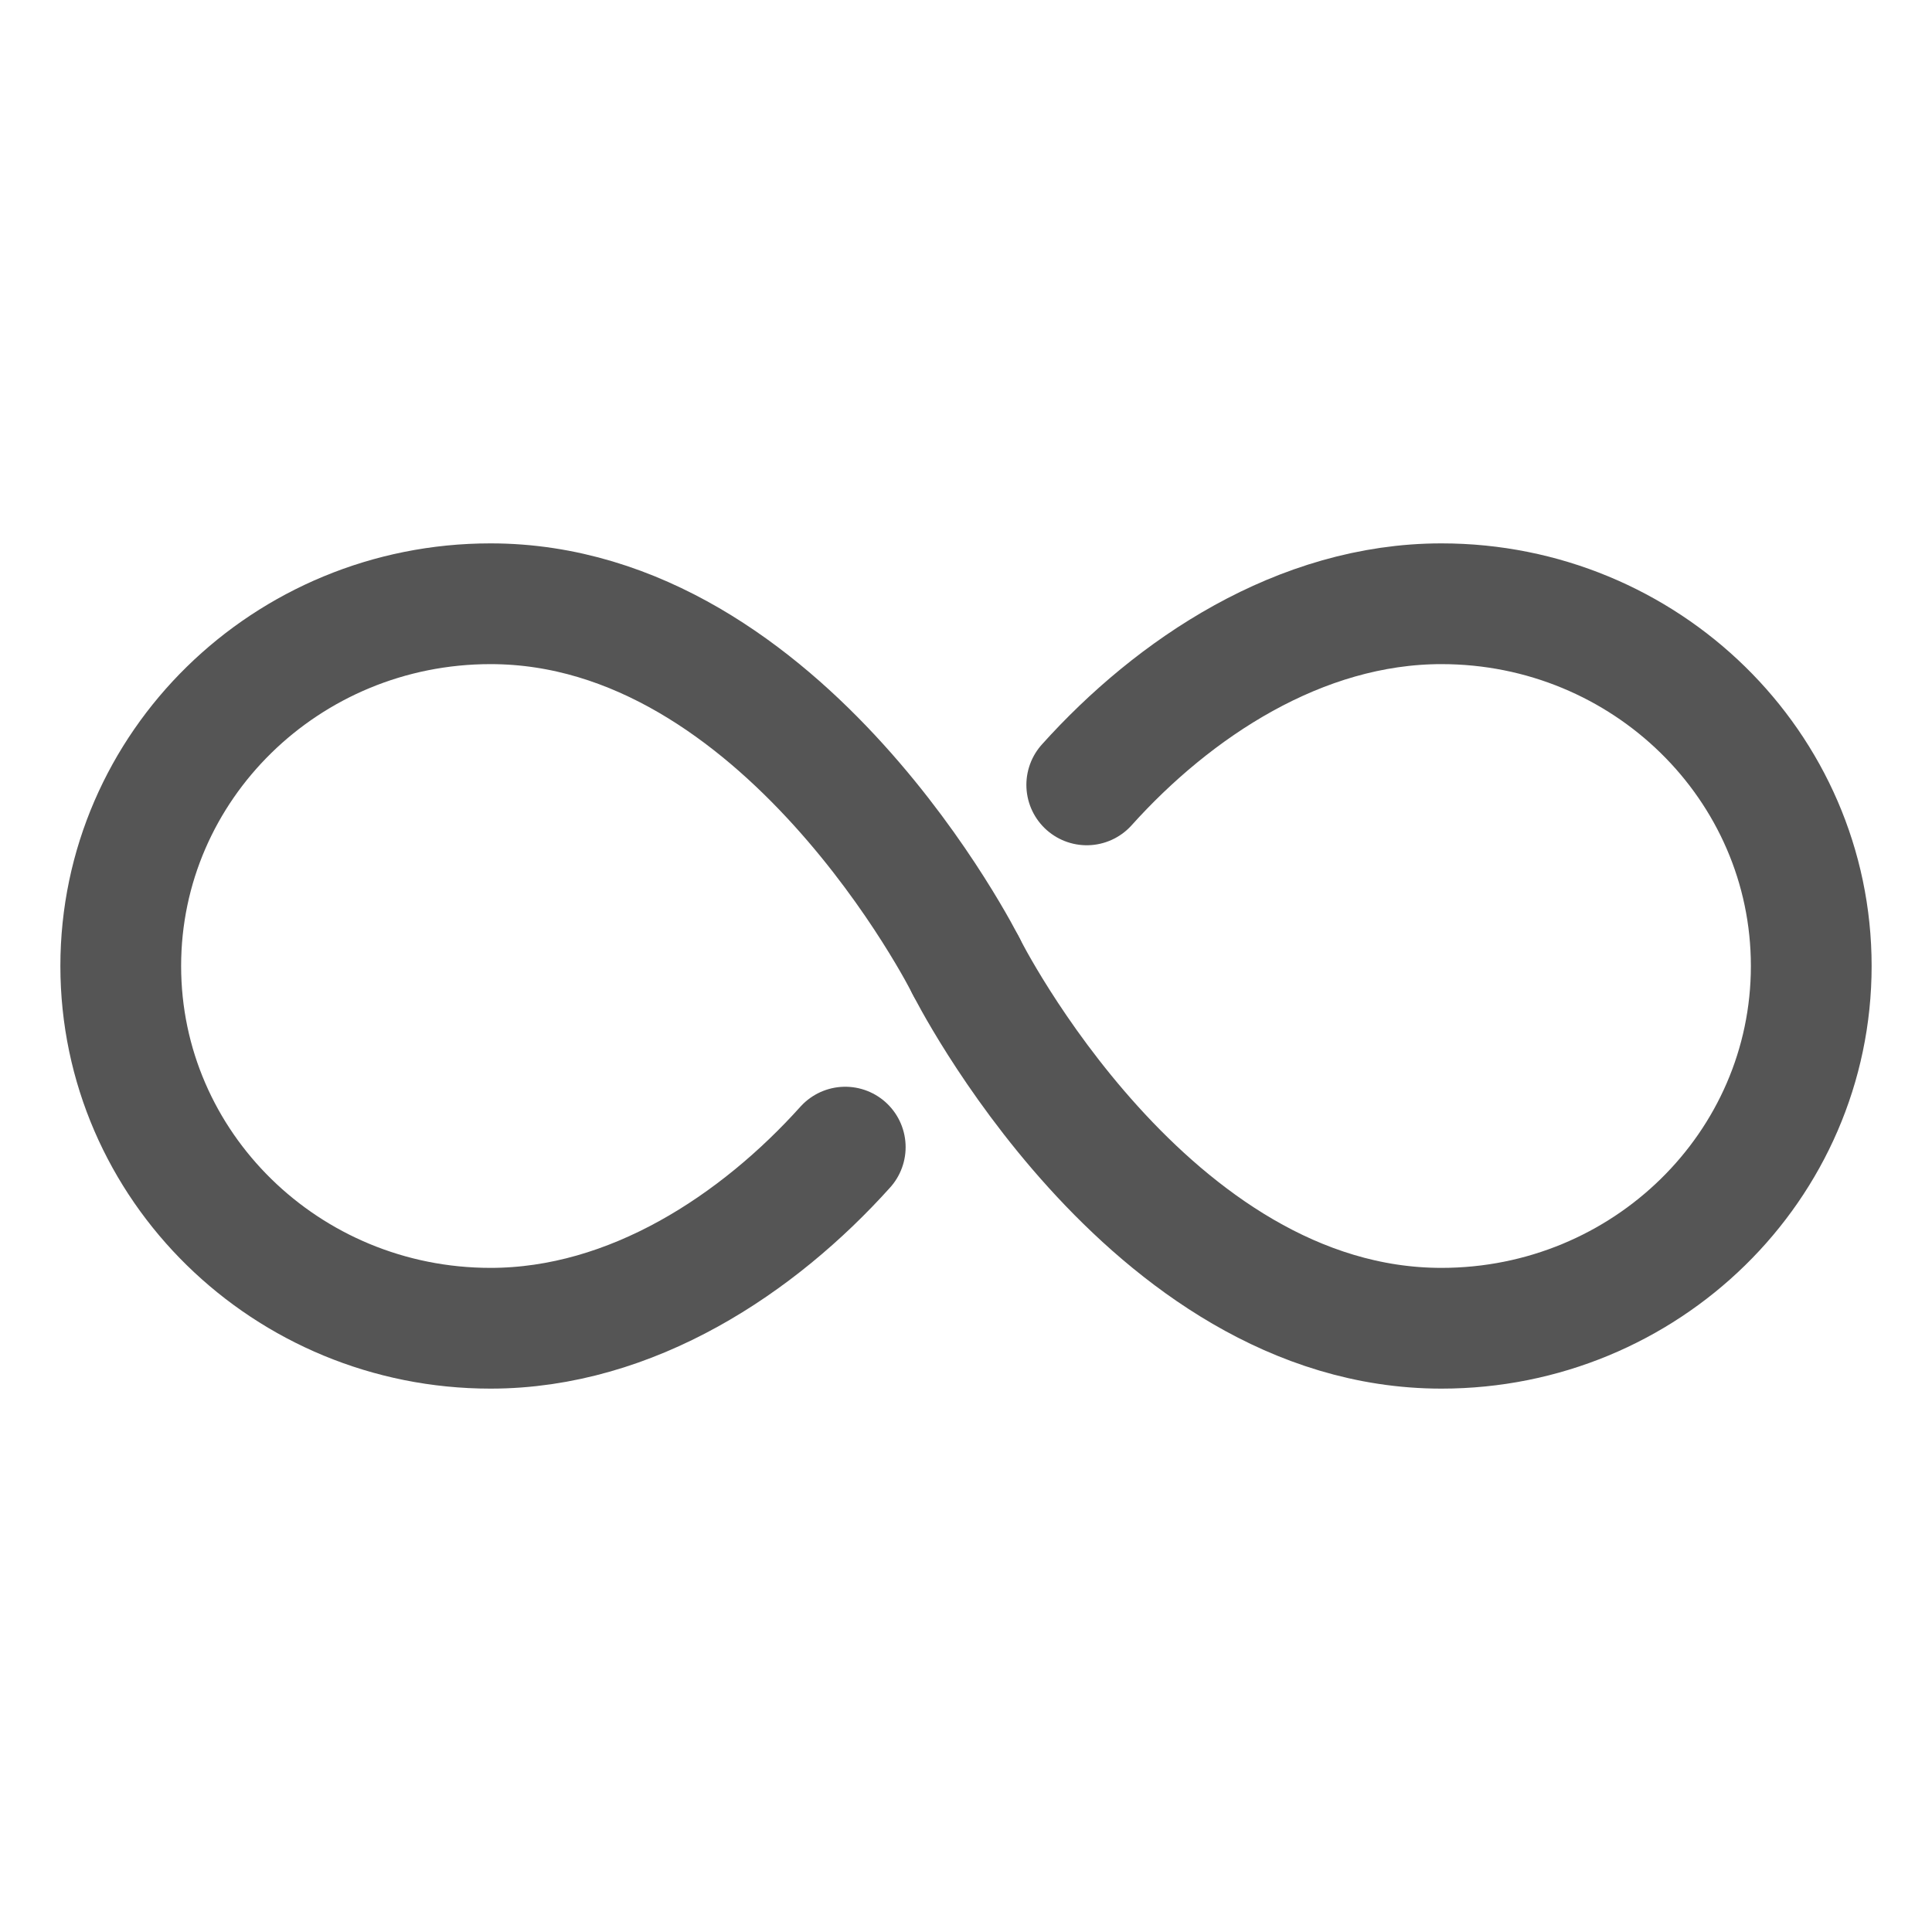
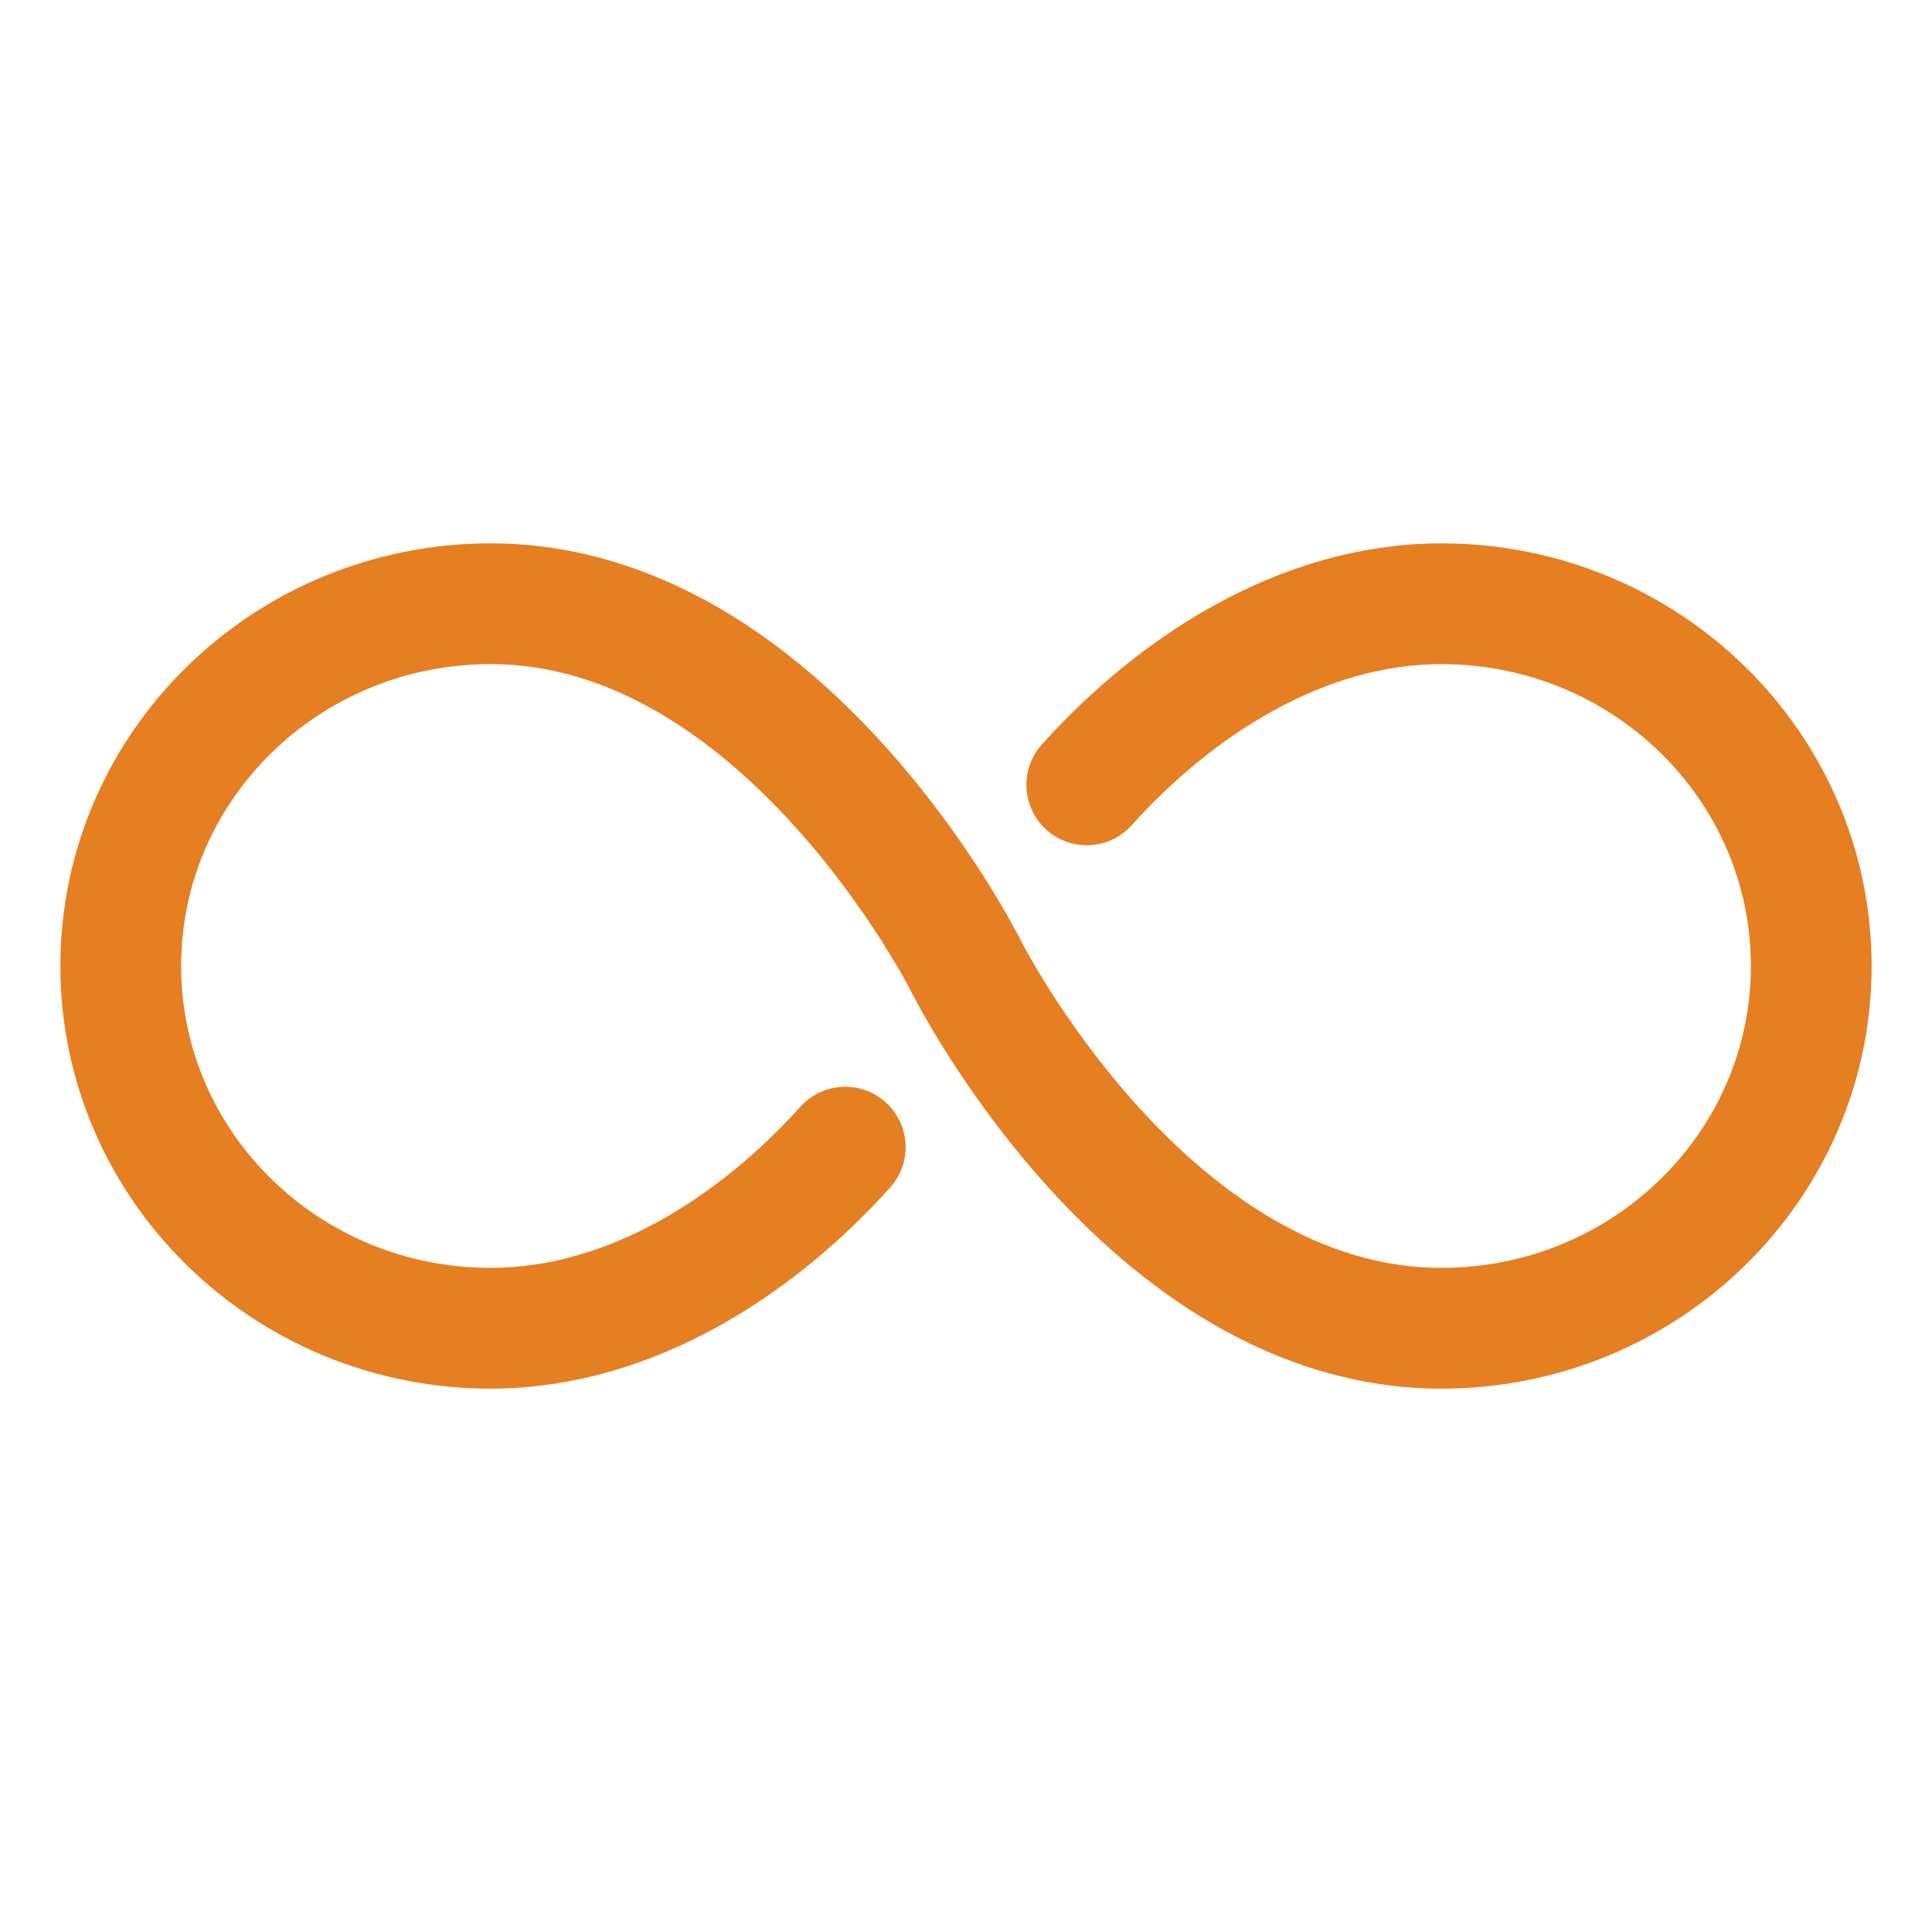
<svg xmlns="http://www.w3.org/2000/svg" width="512" height="512" viewBox="0 0 512 512">
-   <path d="M256,256s-48-96-126-96c-54.12,0-98,43-98,96s43.88,96,98,96c37.51,0,71-22.41,94-48" style="fill:none;stroke:#555;stroke-linecap:round;stroke-miterlimit:10;stroke-width:32px" />
-   <path d="M256,256s48,96,126,96c54.12,0,98-43,98-96s-43.88-96-98-96c-37.51,0-71,22.41-94,48" style="fill:none;stroke:#555;stroke-linecap:round;stroke-miterlimit:10;stroke-width:32px" />
+   <path d="M256,256s-48-96-126-96c-54.12,0-98,43-98,96s43.88,96,98,96c37.51,0,71-22.41,94-48" style="fill:none;stroke:#e67e22;stroke-linecap:round;stroke-miterlimit:10;stroke-width:32px" />
+   <path d="M256,256s48,96,126,96c54.12,0,98-43,98-96s-43.88-96-98-96c-37.51,0-71,22.41-94,48" style="fill:none;stroke:#e67e22;stroke-linecap:round;stroke-miterlimit:10;stroke-width:32px" />
</svg>
